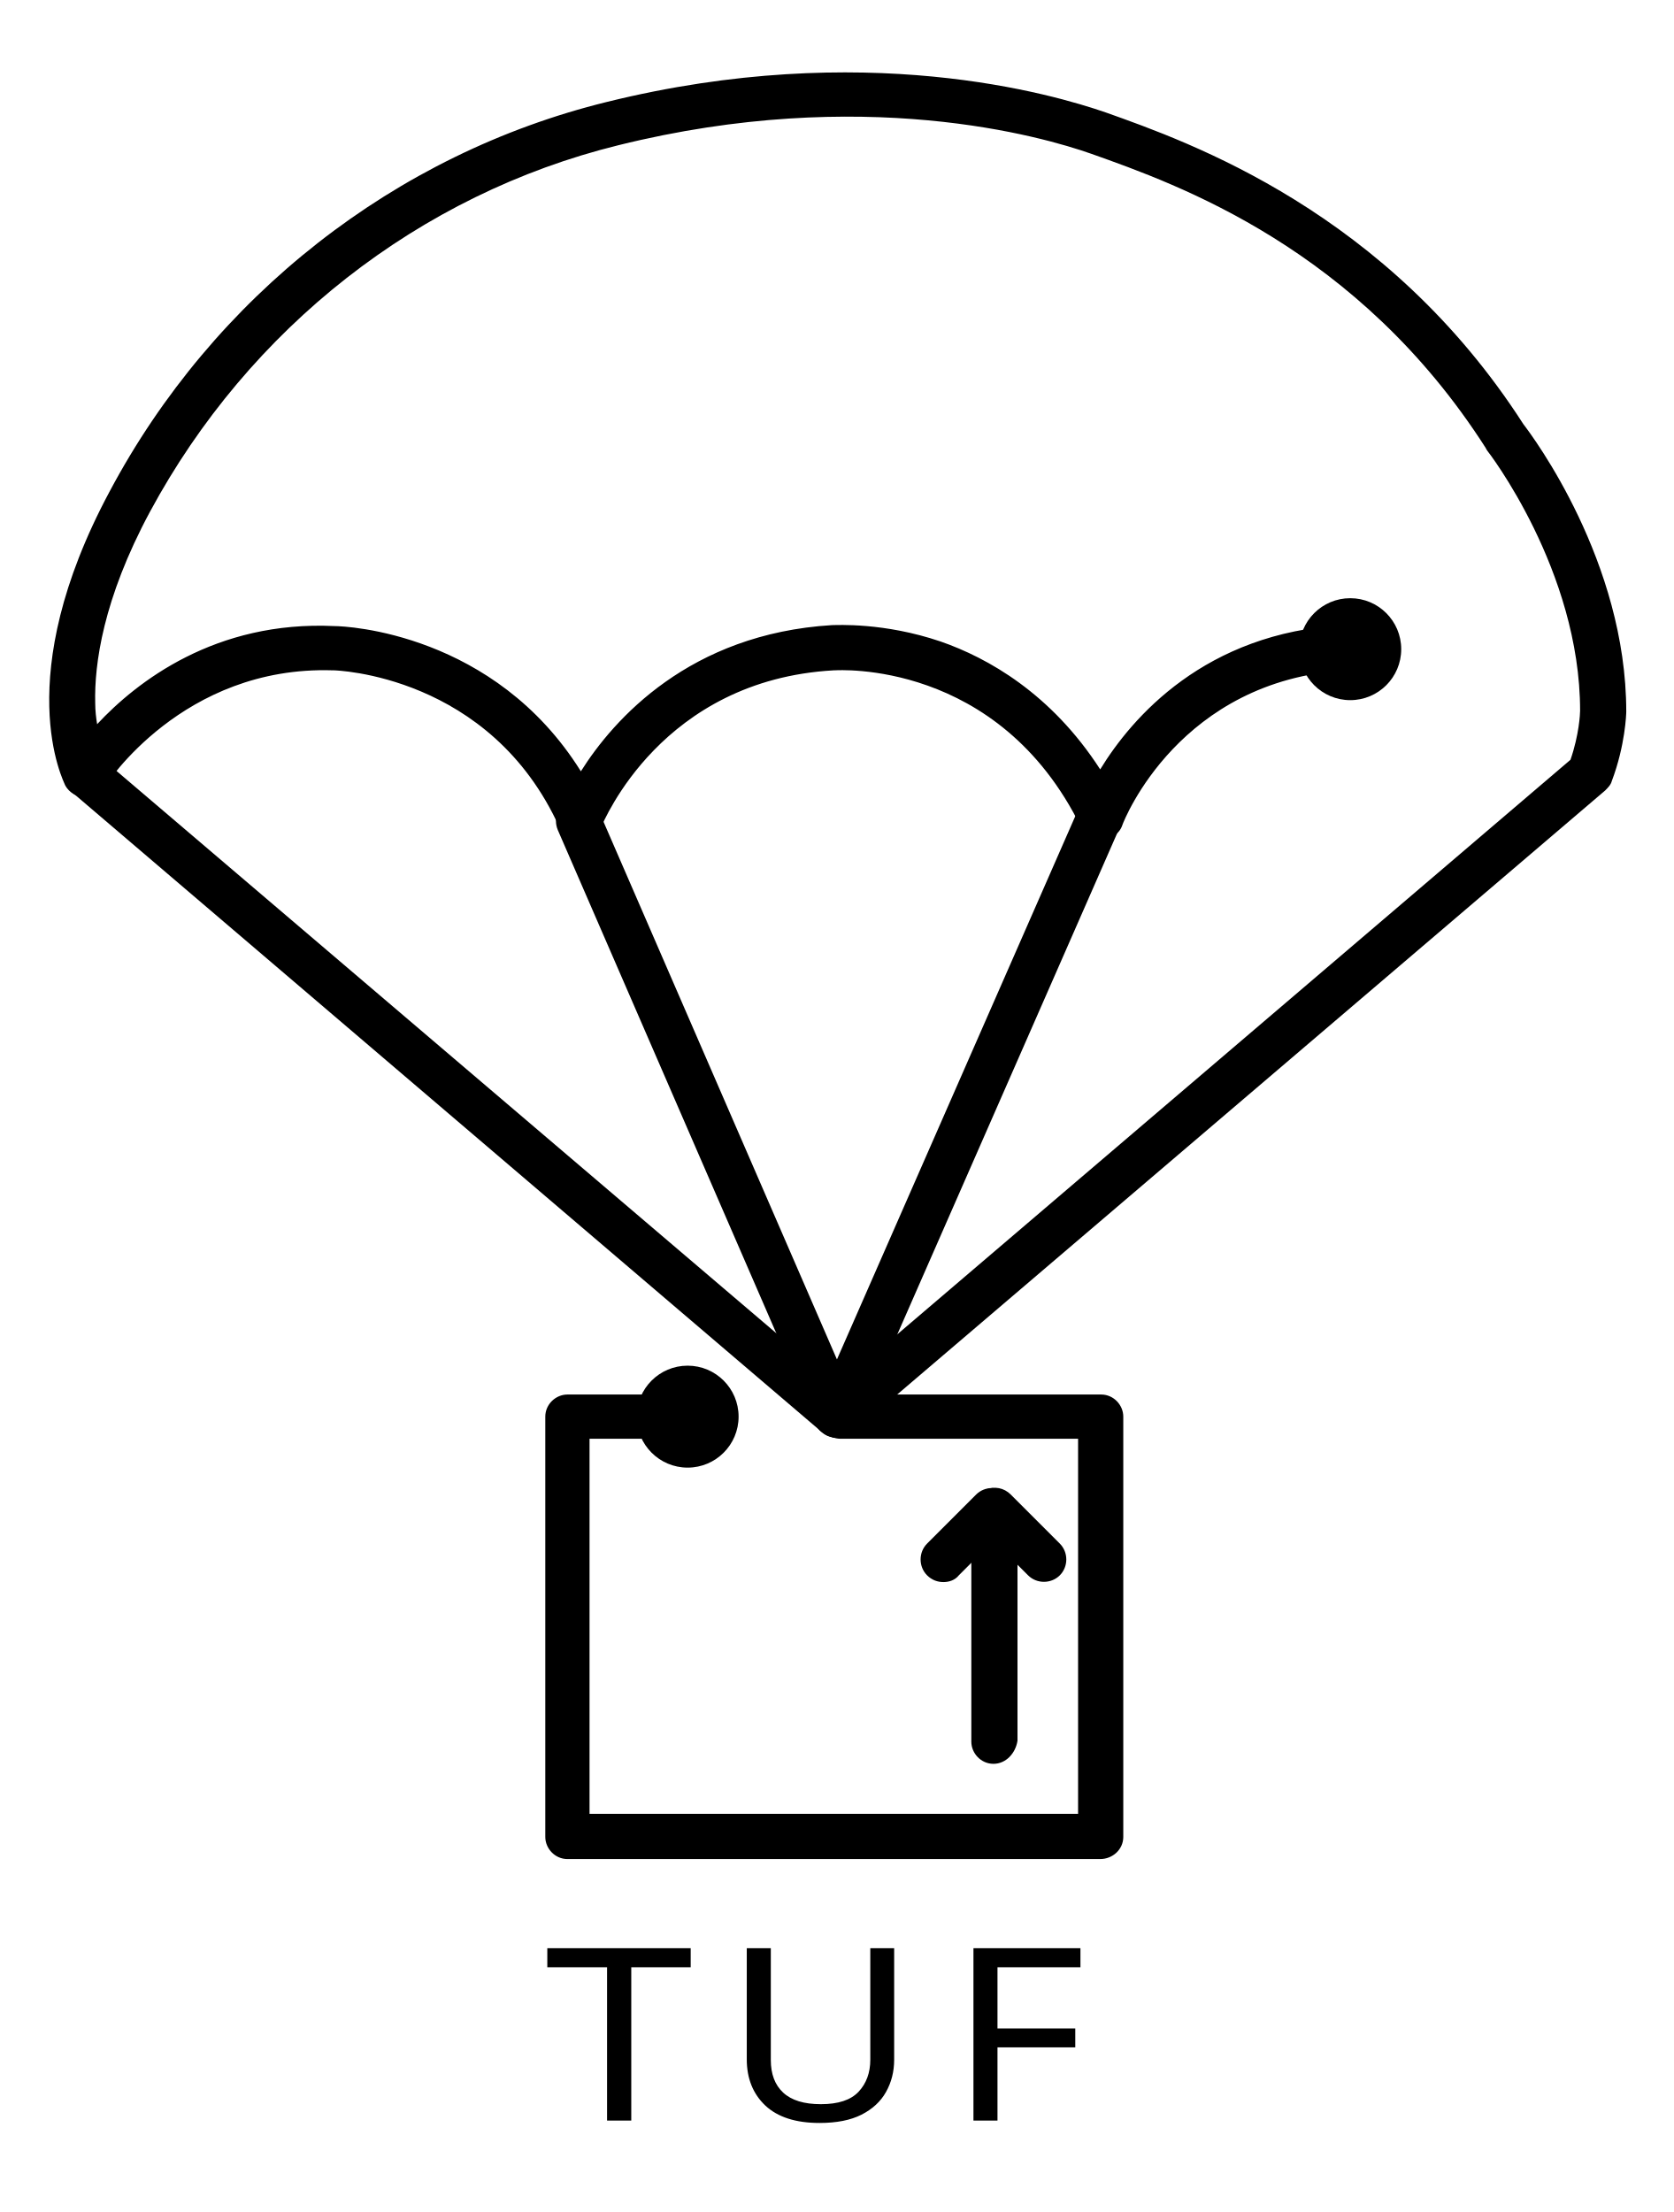
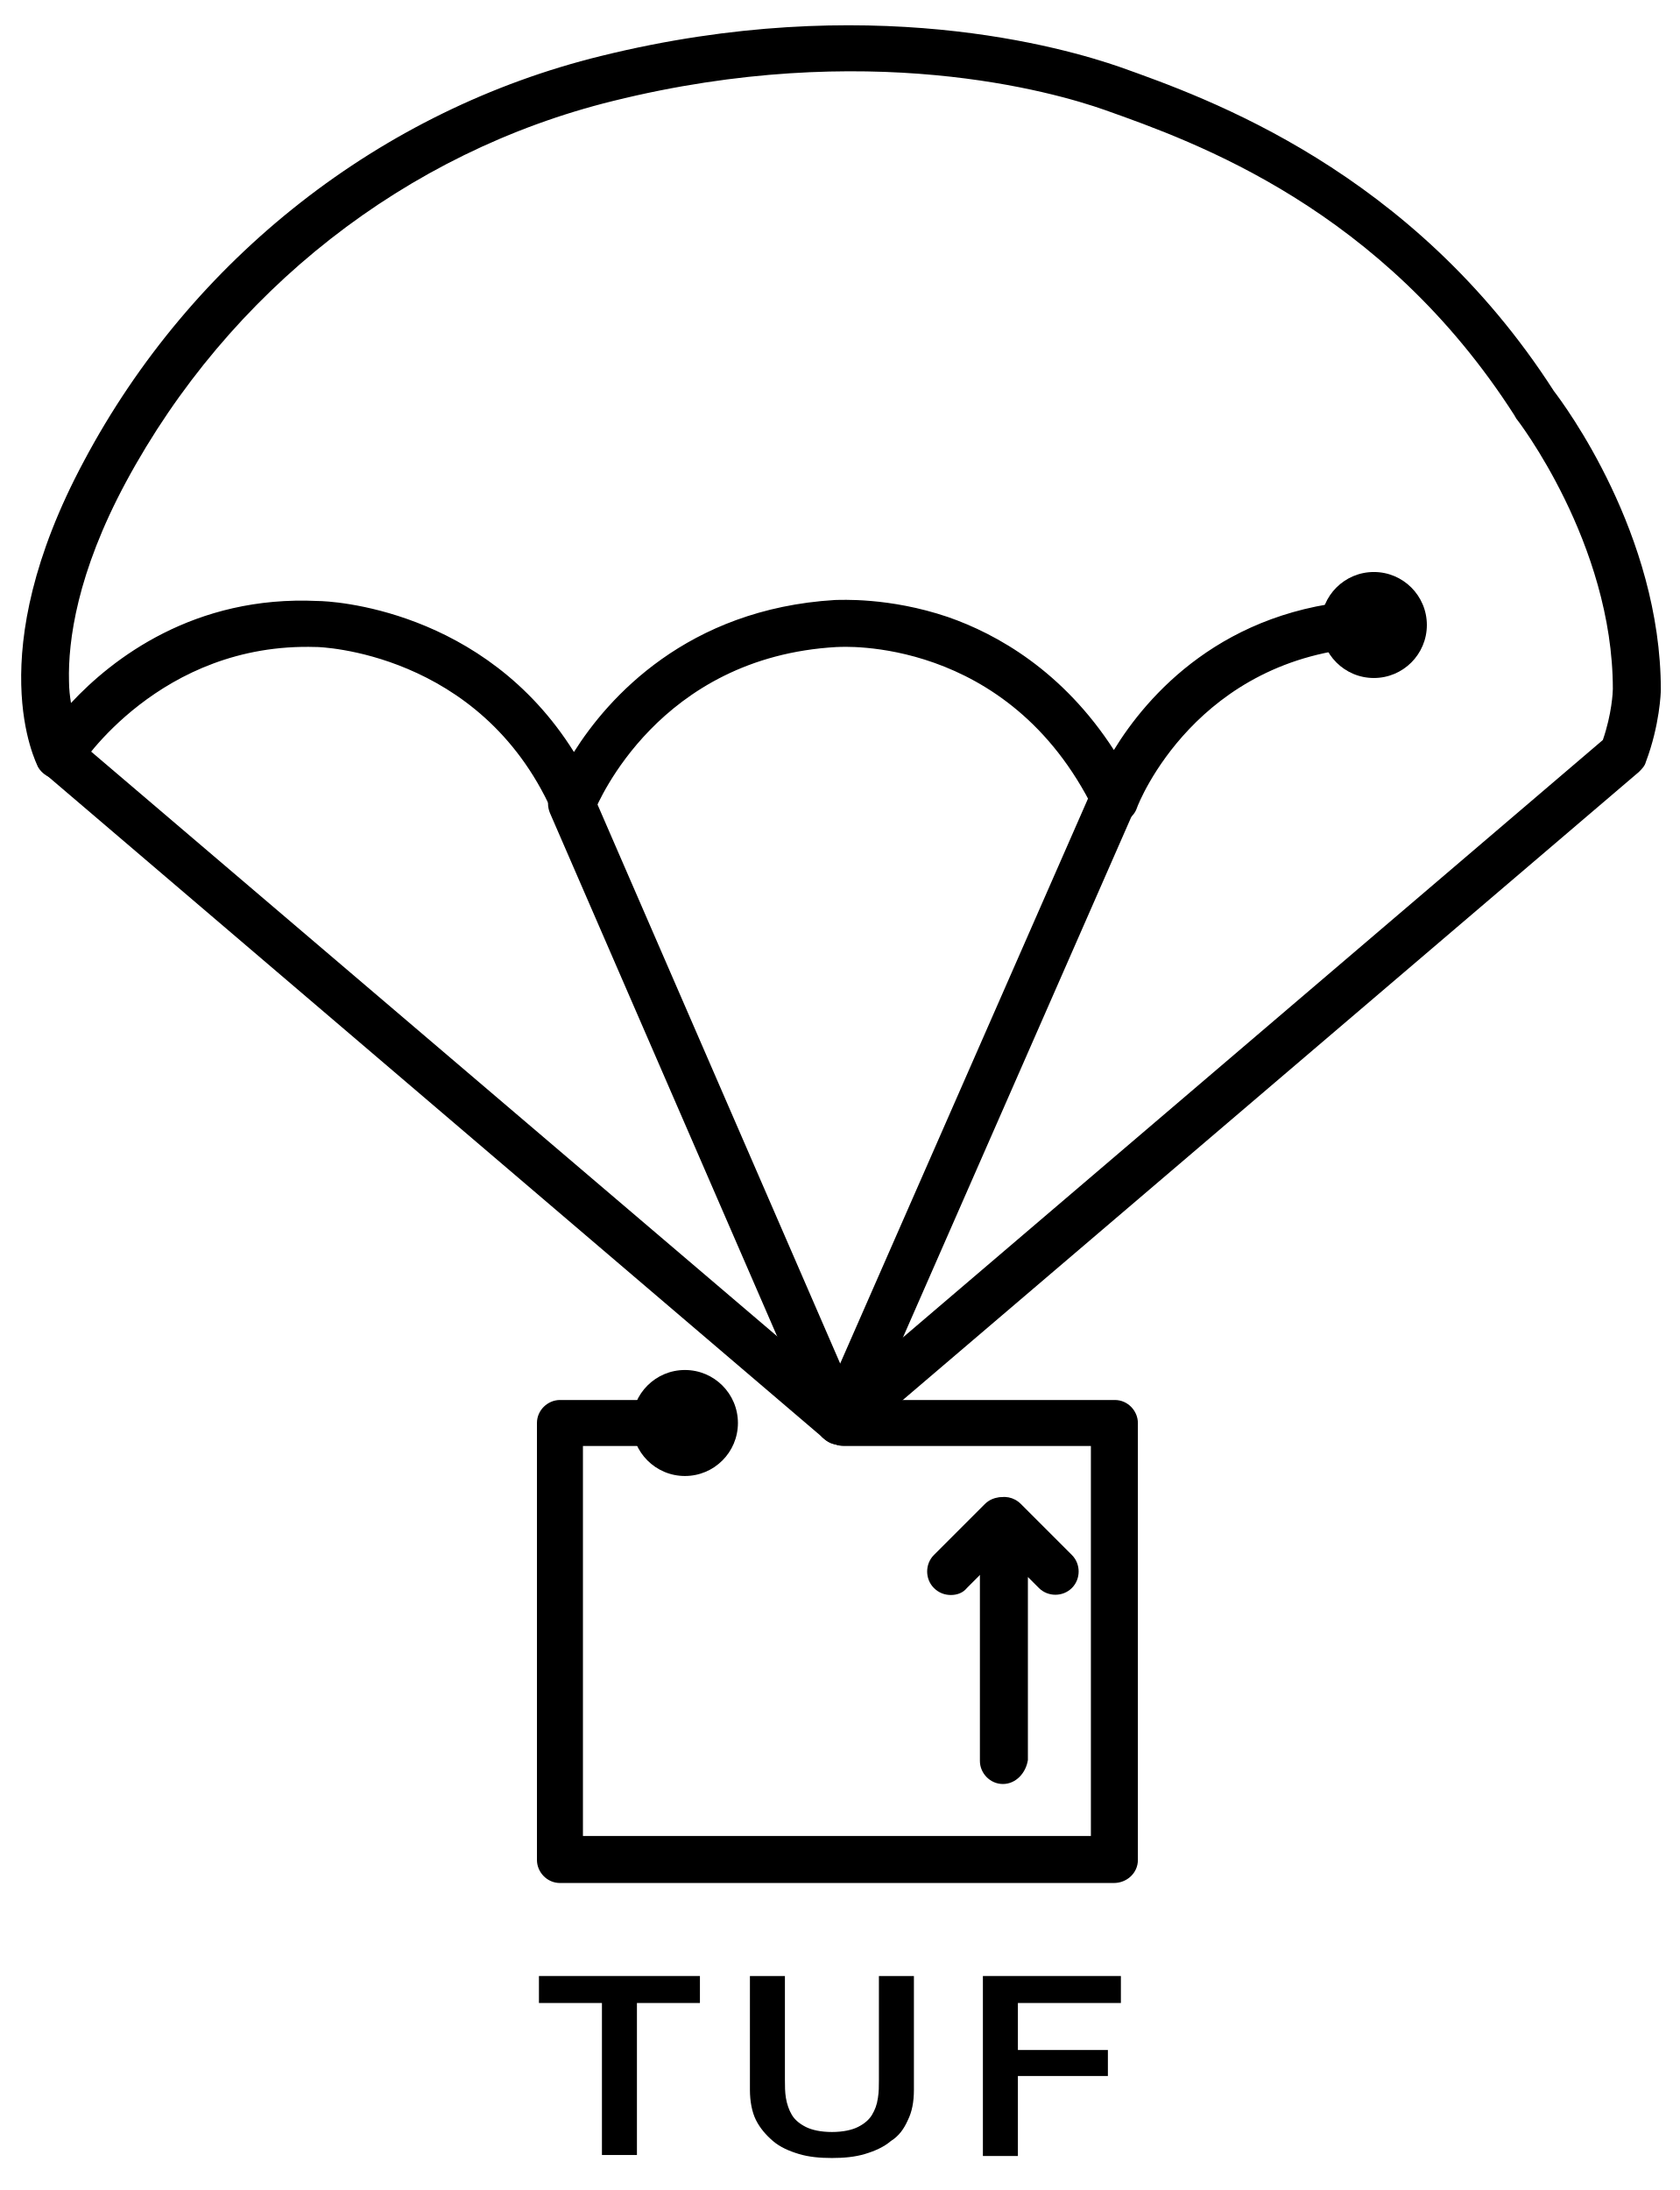
- <svg xmlns="http://www.w3.org/2000/svg" version="1.1" id="Layer_1" x="0px" y="0px" viewBox="0 0 174 230" style="enable-background:new 0 0 174 230;" xml:space="preserve">
+ <svg xmlns="http://www.w3.org/2000/svg" version="1.1" id="Layer_1" x="0px" y="0px" viewBox="0 0 168 219" style="enable-background:new 0 0 168 219;" xml:space="preserve">
  <style type="text/css">
- 	.st0{stroke:#000100;stroke-width:8;stroke-linejoin:round;}
- 	.st1{stroke:#000100;stroke-width:8;stroke-miterlimit:10;}
- 	.st2{font-family:'HelveticaNeue-Medium';}
- 	.st3{font-size:25.1px;}
- 	.st4{letter-spacing:2.7;}
+ 	.st0{enable-background:new    ;}
</style>
  <g>
    <g>
      <g>
-         <path d="M87,149.5c-0.7,0-1.3-0.3-1.8-0.8c-0.8-1-0.7-2.5,0.3-3.3L163.3,79c0.9-2.6,1-4.8,1-5.1c0-14.6-9.6-27-9.7-27.1     c0-0.1-0.1-0.1-0.1-0.2c-13.3-20.8-32-27.4-41-30.6c-5.1-1.8-23.8-7.2-49.2-0.9c-20.7,5.1-38.4,19-48.7,38.1     c-4.9,9.1-5.8,15.9-5.7,19.9c0,0.8,0.1,1.6,0.2,2.2c4.1-4.4,12.3-10.8,24.7-10.2c1.2,0,16.6,0.7,25.6,15.1     c3.4-5.4,11.3-14.3,26.1-15.2c0.5,0,5.4-0.3,11.3,1.7c4.9,1.7,11.5,5.4,16.6,13.3c3.3-5.4,10.9-14.2,25.3-15     c1.3-0.1,2.4,0.9,2.5,2.2c0.1,1.3-0.9,2.4-2.2,2.5c-17.3,1-23.1,15.5-23.3,16.1c-0.3,0.9-1.2,1.5-2.1,1.5c-0.9,0-1.8-0.5-2.2-1.3     c-8.6-17.5-25.4-16.3-25.6-16.3c0,0,0,0-0.1,0c-17.9,1-23.9,15.7-24.2,16.3c-0.3,0.9-1.2,1.5-2.1,1.5c-1,0-1.8-0.5-2.2-1.4     c-7.2-16-23.4-16.4-23.5-16.4c0,0-0.1,0-0.1,0C19,69.2,11,81.6,10.9,81.8c-0.4,0.7-1.2,1.1-2.1,1.1c-0.8,0-1.6-0.5-2-1.2     C6.6,81.2,1,70.5,11.4,51.1C22.2,30.8,41.1,16,63.1,10.6C89.8,4,109.5,9.8,115,11.7c8.7,3.1,29.2,10.3,43.4,32.4     c1,1.3,10.7,14.3,10.7,29.9c0,0.2-0.1,3.5-1.5,7.2c-0.1,0.4-0.4,0.7-0.7,1L88.6,149C88.1,149.4,87.6,149.5,87,149.5z" />
+         <path d="M84,144.5c-0.7,0-1.3-0.3-1.8-0.8c-0.8-1-0.7-2.5,0.3-3.3L160.3,74c0.9-2.6,1-4.8,1-5.1c0-14.6-9.6-27-9.7-27.1     c0-0.1-0.1-0.1-0.1-0.2c-13.3-20.8-32-27.4-41-30.6c-5.1-1.8-23.8-7.2-49.2-0.9c-20.7,5.1-38.4,19-48.7,38.1     c-4.9,9.1-5.8,15.9-5.7,19.9c0,0.8,0.1,1.6,0.2,2.2c4.1-4.4,12.3-10.8,24.7-10.2c1.2,0,16.6,0.7,25.6,15.1     c3.4-5.4,11.3-14.3,26.1-15.2c0.5,0,5.4-0.3,11.3,1.7c4.9,1.7,11.5,5.4,16.6,13.3c3.3-5.4,10.9-14.2,25.3-15     c1.3-0.1,2.4,0.9,2.5,2.2c0.1,1.3-0.9,2.4-2.2,2.5c-17.3,1-23.1,15.5-23.3,16.1c-0.3,0.9-1.2,1.5-2.1,1.5s-1.8-0.5-2.2-1.3     C100.8,63.5,84,64.7,83.8,64.7c0,0,0,0-0.1,0c-17.9,1-23.9,15.7-24.2,16.3c-0.3,0.9-1.2,1.5-2.1,1.5c-1,0-1.8-0.5-2.2-1.4     c-7.2-16-23.4-16.4-23.5-16.4h-0.1C16,64.2,8,76.6,7.9,76.8c-0.4,0.7-1.2,1.1-2.1,1.1c-0.8,0-1.6-0.5-2-1.2     C3.6,76.2-2,65.5,8.4,46.1C19.2,25.8,38.1,11,60.1,5.6C86.8-1,106.5,4.8,112,6.7c8.7,3.1,29.2,10.3,43.4,32.4     c1,1.3,10.7,14.3,10.7,29.9c0,0.2-0.1,3.5-1.5,7.2c-0.1,0.4-0.4,0.7-0.7,1L85.6,144C85.1,144.4,84.6,144.5,84,144.5z" />
      </g>
      <g>
-         <path d="M86.6,149.2c-0.5,0-1.1-0.2-1.5-0.6L7.4,82.3c-1-0.8-1.1-2.3-0.3-3.3c0.8-1,2.3-1.1,3.3-0.3L88.2,145     c1,0.8,1.1,2.3,0.3,3.3C88,148.9,87.3,149.2,86.6,149.2z" />
+         <path d="M83.6,144.2c-0.5,0-1.1-0.2-1.5-0.6L4.4,77.3c-1-0.8-1.1-2.3-0.3-3.3s2.3-1.1,3.3-0.3L85.2,140c1,0.8,1.1,2.3,0.3,3.3     C85,143.9,84.3,144.2,83.6,144.2z" />
      </g>
      <g>
-         <path d="M86.9,149.2c-0.9,0-1.8-0.5-2.2-1.4L58,86.3c-0.5-1.2,0-2.6,1.2-3.1c1.2-0.5,2.6,0,3.1,1.2L89,145.9     c0.5,1.2,0,2.6-1.2,3.1C87.5,149.1,87.2,149.2,86.9,149.2z" />
+         <path d="M83.9,144.2c-0.9,0-1.8-0.5-2.2-1.4L55,81.3c-0.5-1.2,0-2.6,1.2-3.1s2.6,0,3.1,1.2L86,140.9c0.5,1.2,0,2.6-1.2,3.1     C84.5,144.1,84.2,144.2,83.9,144.2z" />
      </g>
      <g>
-         <path d="M87,149.5c-0.3,0-0.6-0.1-0.9-0.2c-1.2-0.5-1.7-1.9-1.2-3.1l27.2-62c0.5-1.2,1.9-1.7,3.1-1.2c1.2,0.5,1.7,1.9,1.2,3.1     l-27.2,62C88.8,149,87.9,149.5,87,149.5z" />
+         <path d="M84,144.5c-0.3,0-0.6-0.1-0.9-0.2c-1.2-0.5-1.7-1.9-1.2-3.1l27.2-62c0.5-1.2,1.9-1.7,3.1-1.2s1.7,1.9,1.2,3.1l-27.2,62     C85.8,144,84.9,144.5,84,144.5z" />
      </g>
      <g>
-         <path d="M114.4,193.3H59c-1.3,0-2.3-1.1-2.3-2.3v-43.7c0-1.3,1.1-2.3,2.3-2.3h13.8c1.3,0,2.3,1.1,2.3,2.3c0,1.3-1.1,2.3-2.3,2.3     H61.3v39h50.8v-39H87.4c-1.3,0-2.3-1.1-2.3-2.3c0-1.3,1.1-2.3,2.3-2.3h27.1c1.3,0,2.3,1.1,2.3,2.3V191     C116.8,192.3,115.7,193.3,114.4,193.3z" />
+         <path d="M111.4,188.3H56c-1.3,0-2.3-1.1-2.3-2.3v-43.7c0-1.3,1.1-2.3,2.3-2.3h13.8c1.3,0,2.3,1.1,2.3,2.3c0,1.3-1.1,2.3-2.3,2.3     H58.3v39h50.8v-39H84.4c-1.3,0-2.3-1.1-2.3-2.3c0-1.3,1.1-2.3,2.3-2.3h27.1c1.3,0,2.3,1.1,2.3,2.3V186     C113.8,187.3,112.7,188.3,111.4,188.3z" />
      </g>
      <g>
-         <circle cx="71.5" cy="147.3" r="5.3" />
+         <circle cx="68.5" cy="142.3" r="5.3" />
      </g>
      <g>
-         <circle cx="140.4" cy="67.5" r="5.3" />
+         <circle cx="137.4" cy="62.5" r="5.3" />
      </g>
      <g>
-         <path d="M103.3,183.4c-1.3,0-2.3-1.1-2.3-2.3v-24c0-0.9,0.6-1.8,1.5-2.2c0.9-0.4,1.9-0.2,2.6,0.5l5.1,5.1c0.9,0.9,0.9,2.4,0,3.3     c-0.9,0.9-2.4,0.9-3.3,0l-1.1-1.1V181C105.6,182.3,104.6,183.4,103.3,183.4z" />
+         <path d="M100.3,178.4c-1.3,0-2.3-1.1-2.3-2.3v-24c0-0.9,0.6-1.8,1.5-2.2s1.9-0.2,2.6,0.5l5.1,5.1c0.9,0.9,0.9,2.4,0,3.3     c-0.9,0.9-2.4,0.9-3.3,0l-1.1-1.1V176C102.6,177.3,101.6,178.4,100.3,178.4z" />
      </g>
      <g>
-         <path d="M98.1,164.5c-0.6,0-1.2-0.2-1.7-0.7c-0.9-0.9-0.9-2.4,0-3.3l5.1-5.1c0.9-0.9,2.4-0.9,3.3,0c0.9,0.9,0.9,2.4,0,3.3     l-5.1,5.1C99.3,164.3,98.7,164.5,98.1,164.5z" />
+         <path d="M95.1,159.5c-0.6,0-1.2-0.2-1.7-0.7c-0.9-0.9-0.9-2.4,0-3.3l5.1-5.1c0.9-0.9,2.4-0.9,3.3,0s0.9,2.4,0,3.3l-5.1,5.1     C96.3,159.3,95.7,159.5,95.1,159.5z" />
      </g>
    </g>
-     <text transform="matrix(1.1108 0 0 1 56.6318 220.4922)" class="st2 st3 st4">TUF</text>
+     <g class="st0">
+       <path d="M53.9,197.6H70v2.7h-6.3v15.2h-3.5v-15.2h-6.3V197.6z" />
+       <path d="M75,197.6h3.5V208c0,0.6,0,1.2,0.1,1.8c0.1,0.6,0.3,1.2,0.6,1.7c0.3,0.5,0.8,0.9,1.4,1.2c0.6,0.3,1.5,0.5,2.6,0.5    s2-0.2,2.6-0.5c0.6-0.3,1.1-0.7,1.4-1.2c0.3-0.5,0.5-1,0.6-1.7c0.1-0.6,0.1-1.2,0.1-1.8v-10.4h3.5V209c0,1.2-0.2,2.2-0.6,3    c-0.4,0.9-0.9,1.6-1.7,2.1c-0.7,0.6-1.6,1-2.6,1.3s-2.1,0.4-3.3,0.4c-1.2,0-2.3-0.1-3.3-0.4c-1-0.3-1.9-0.7-2.6-1.3    s-1.3-1.3-1.7-2.1s-0.6-1.9-0.6-3V197.6z" />
+       <path d="M98.4,197.6h13.7v2.7h-10.3v4.7h9v2.6h-9v8h-3.5V197.6z" />
+     </g>
  </g>
</svg>
